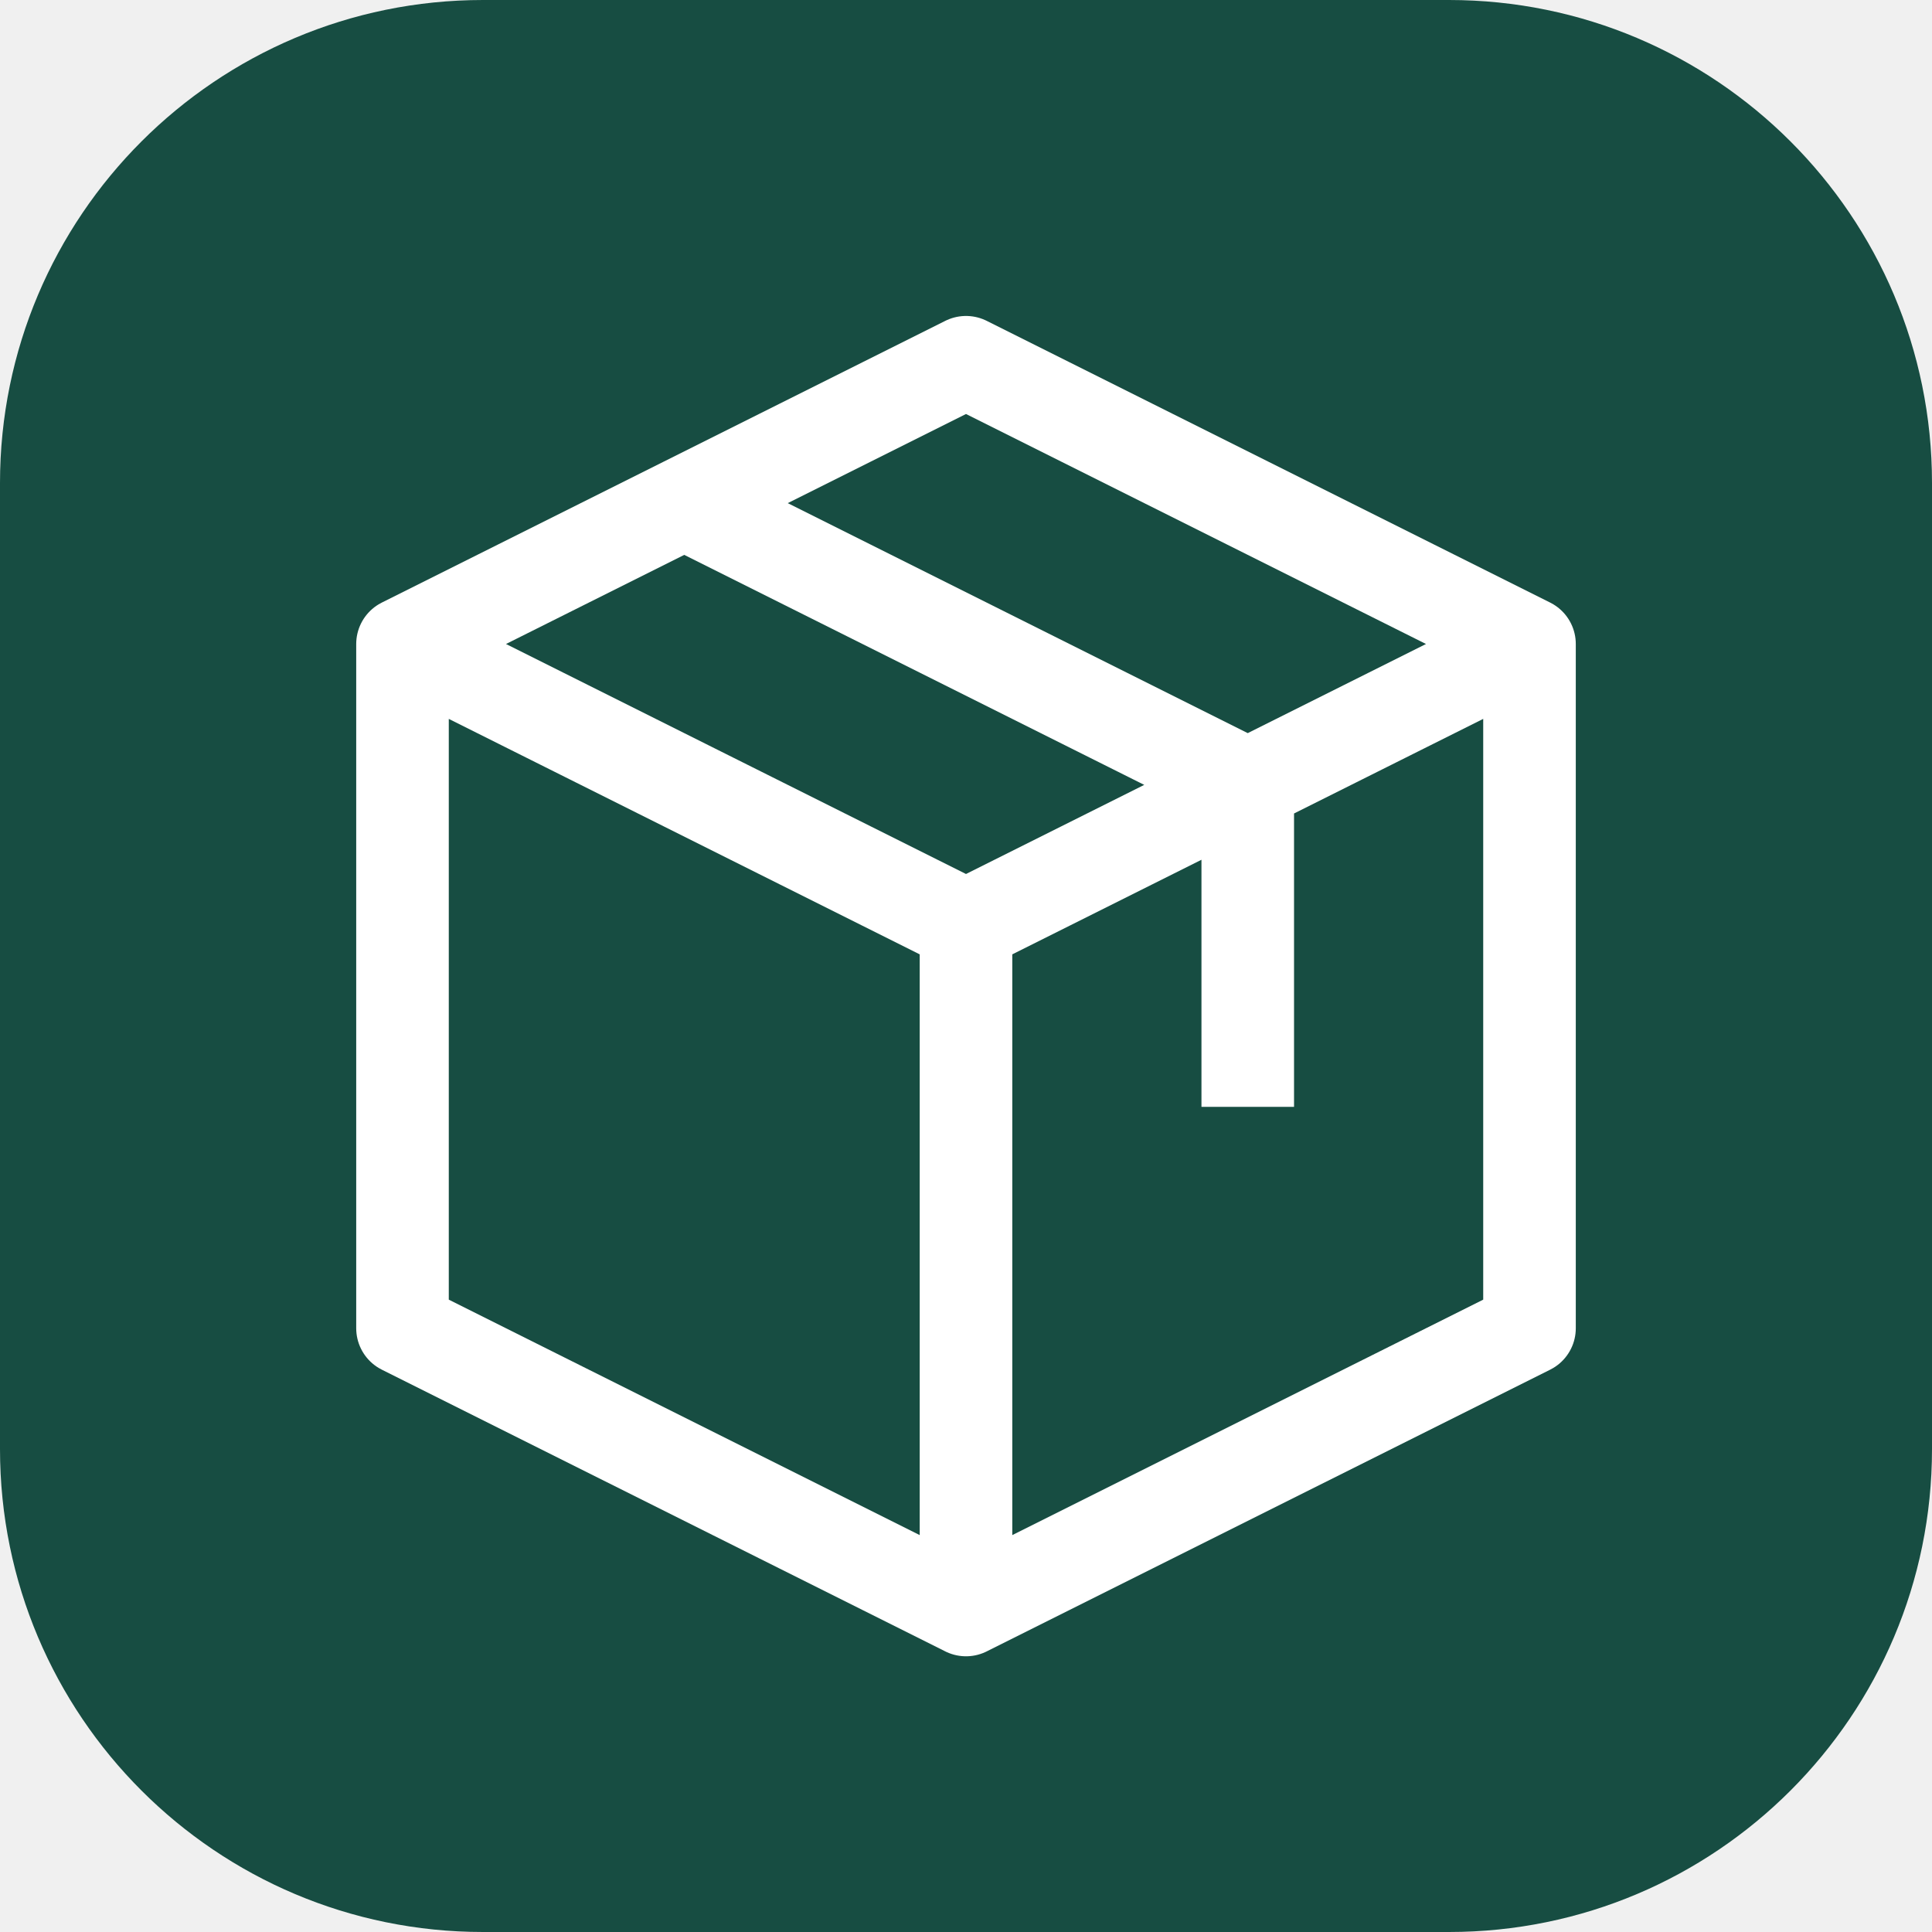
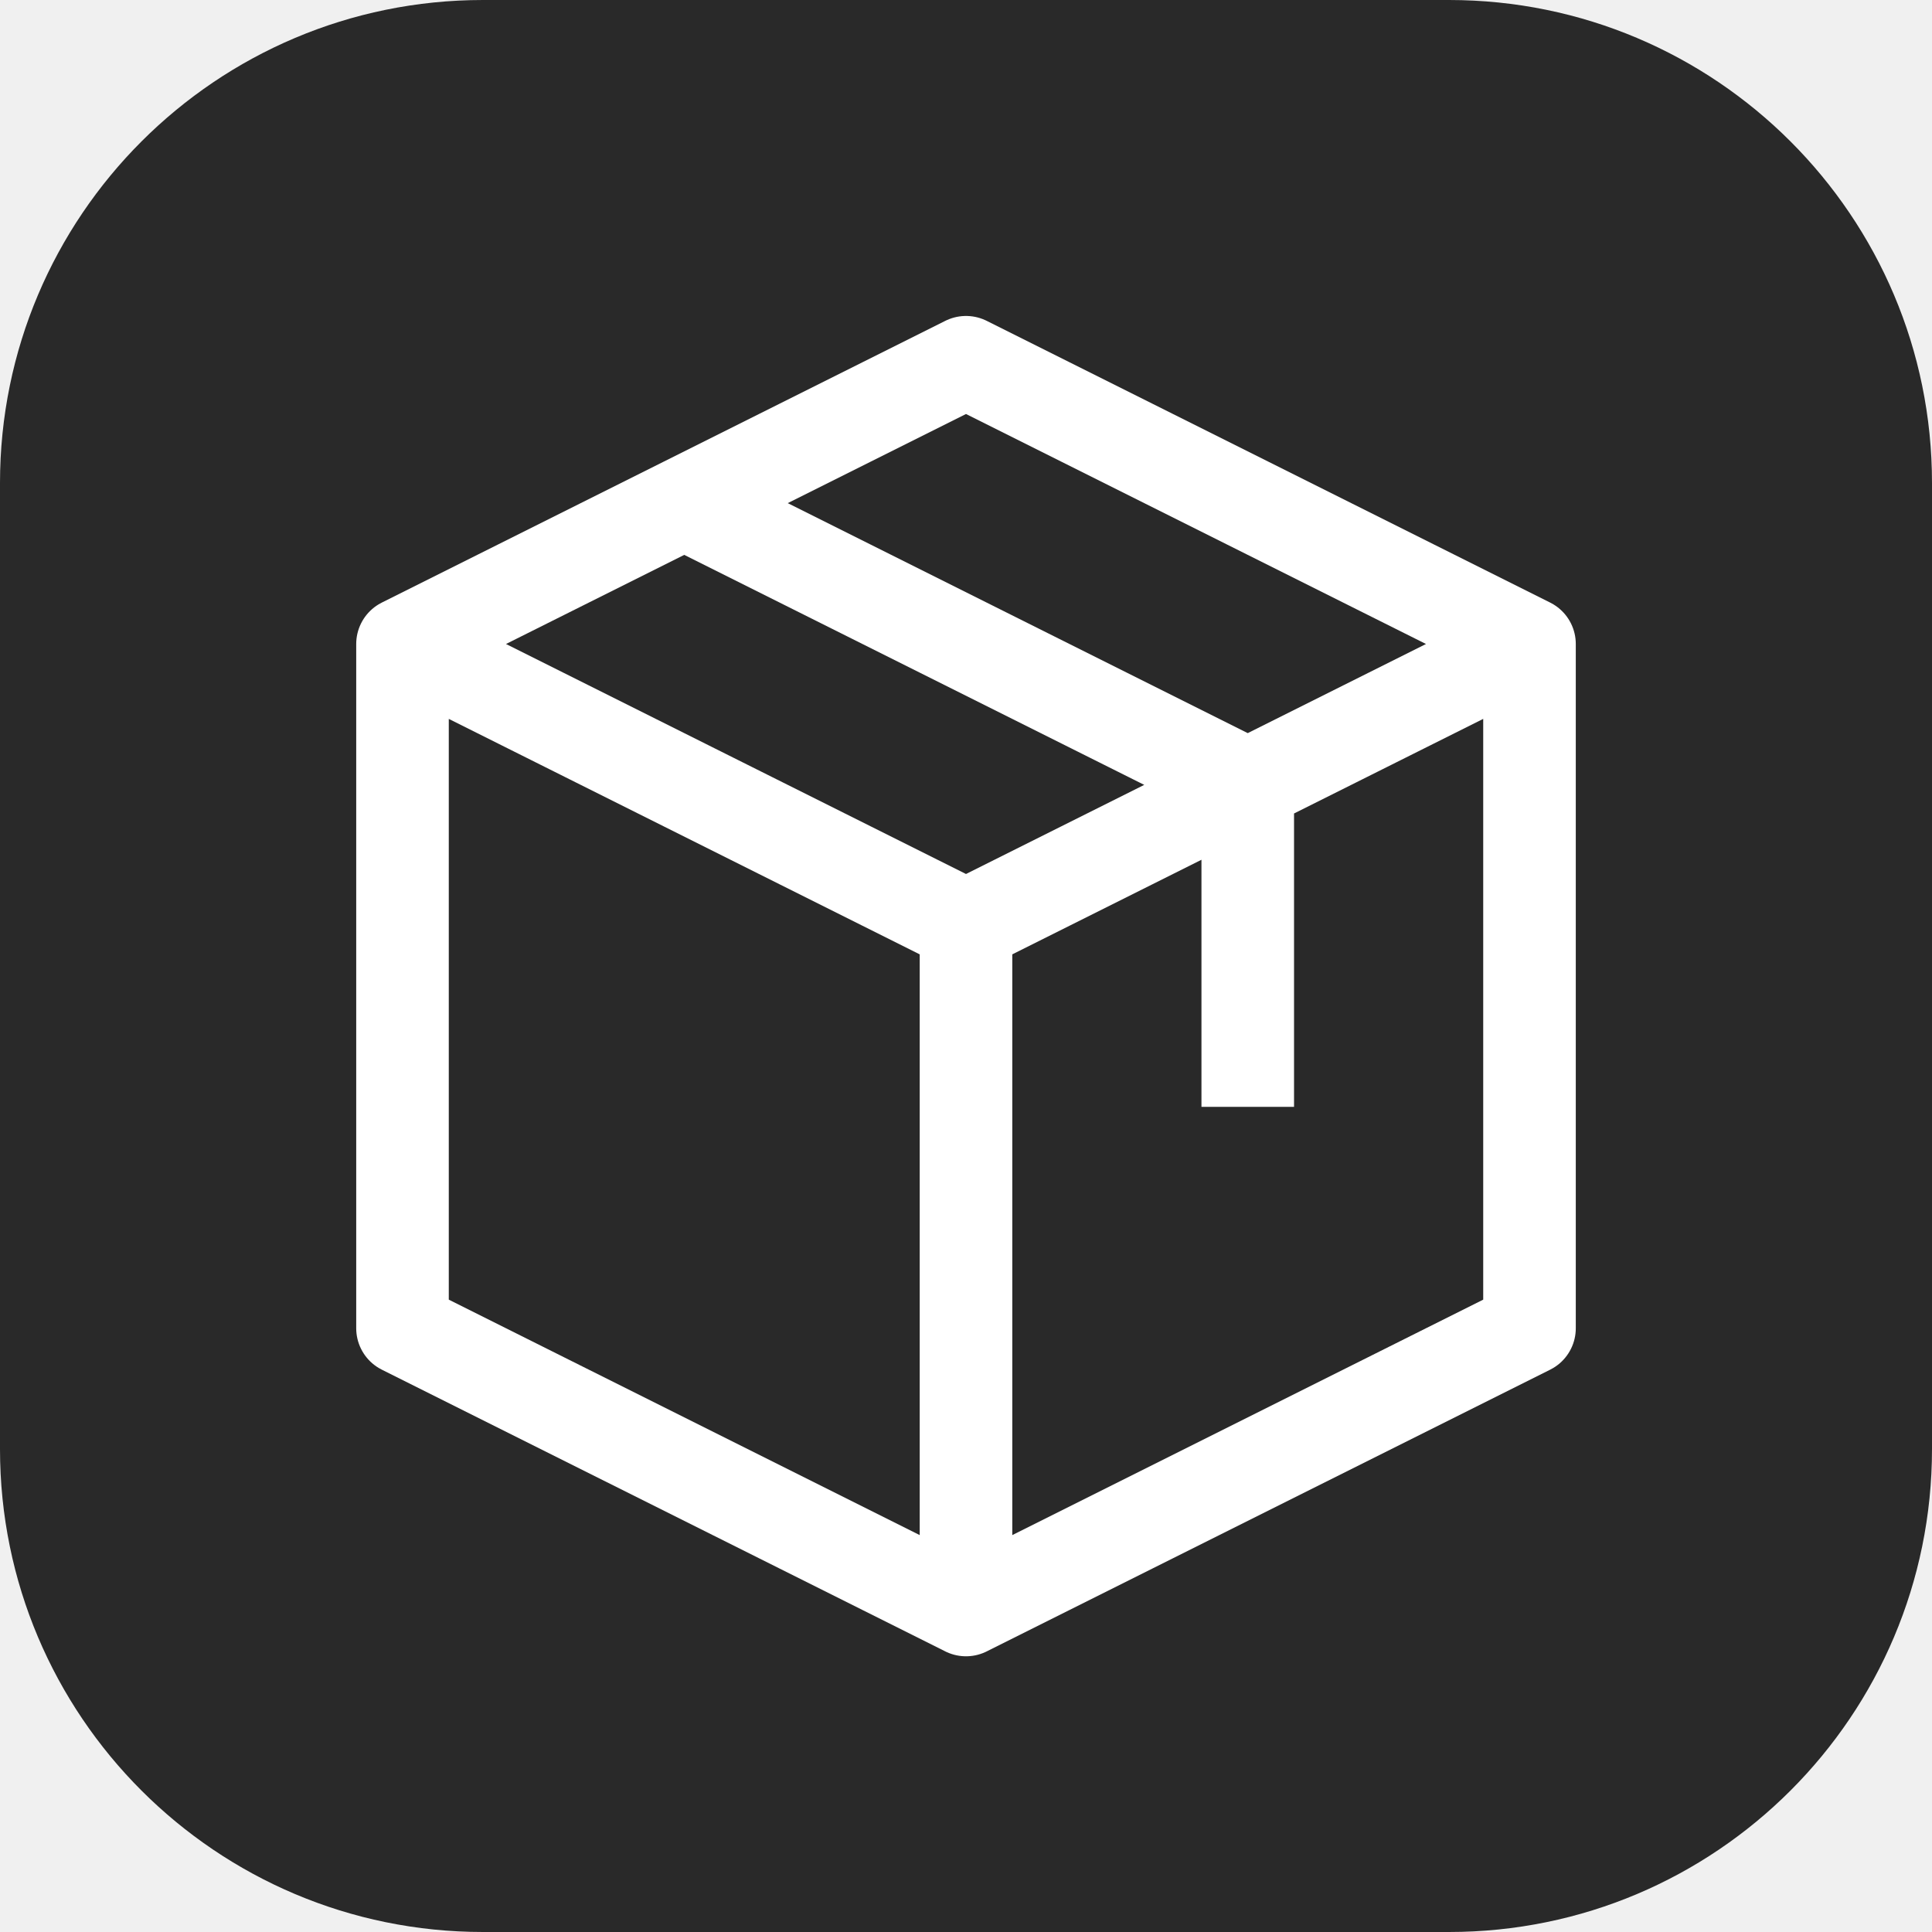
<svg xmlns="http://www.w3.org/2000/svg" viewBox="0 0 48 48">
-   <rect width="48" height="48" rx="12" fill="#174d42" />
+   <rect width="48" height="48" rx="12" fill="#292929" />
  <path d="M10 16 24 9l14 7v17l-14 7-14-7Z M10 16l14 7 14-7 M24 23v17 M17 12.5l14 7v8" fill="none" stroke="#fff" stroke-width="2.3" stroke-linejoin="round" />
</svg>
